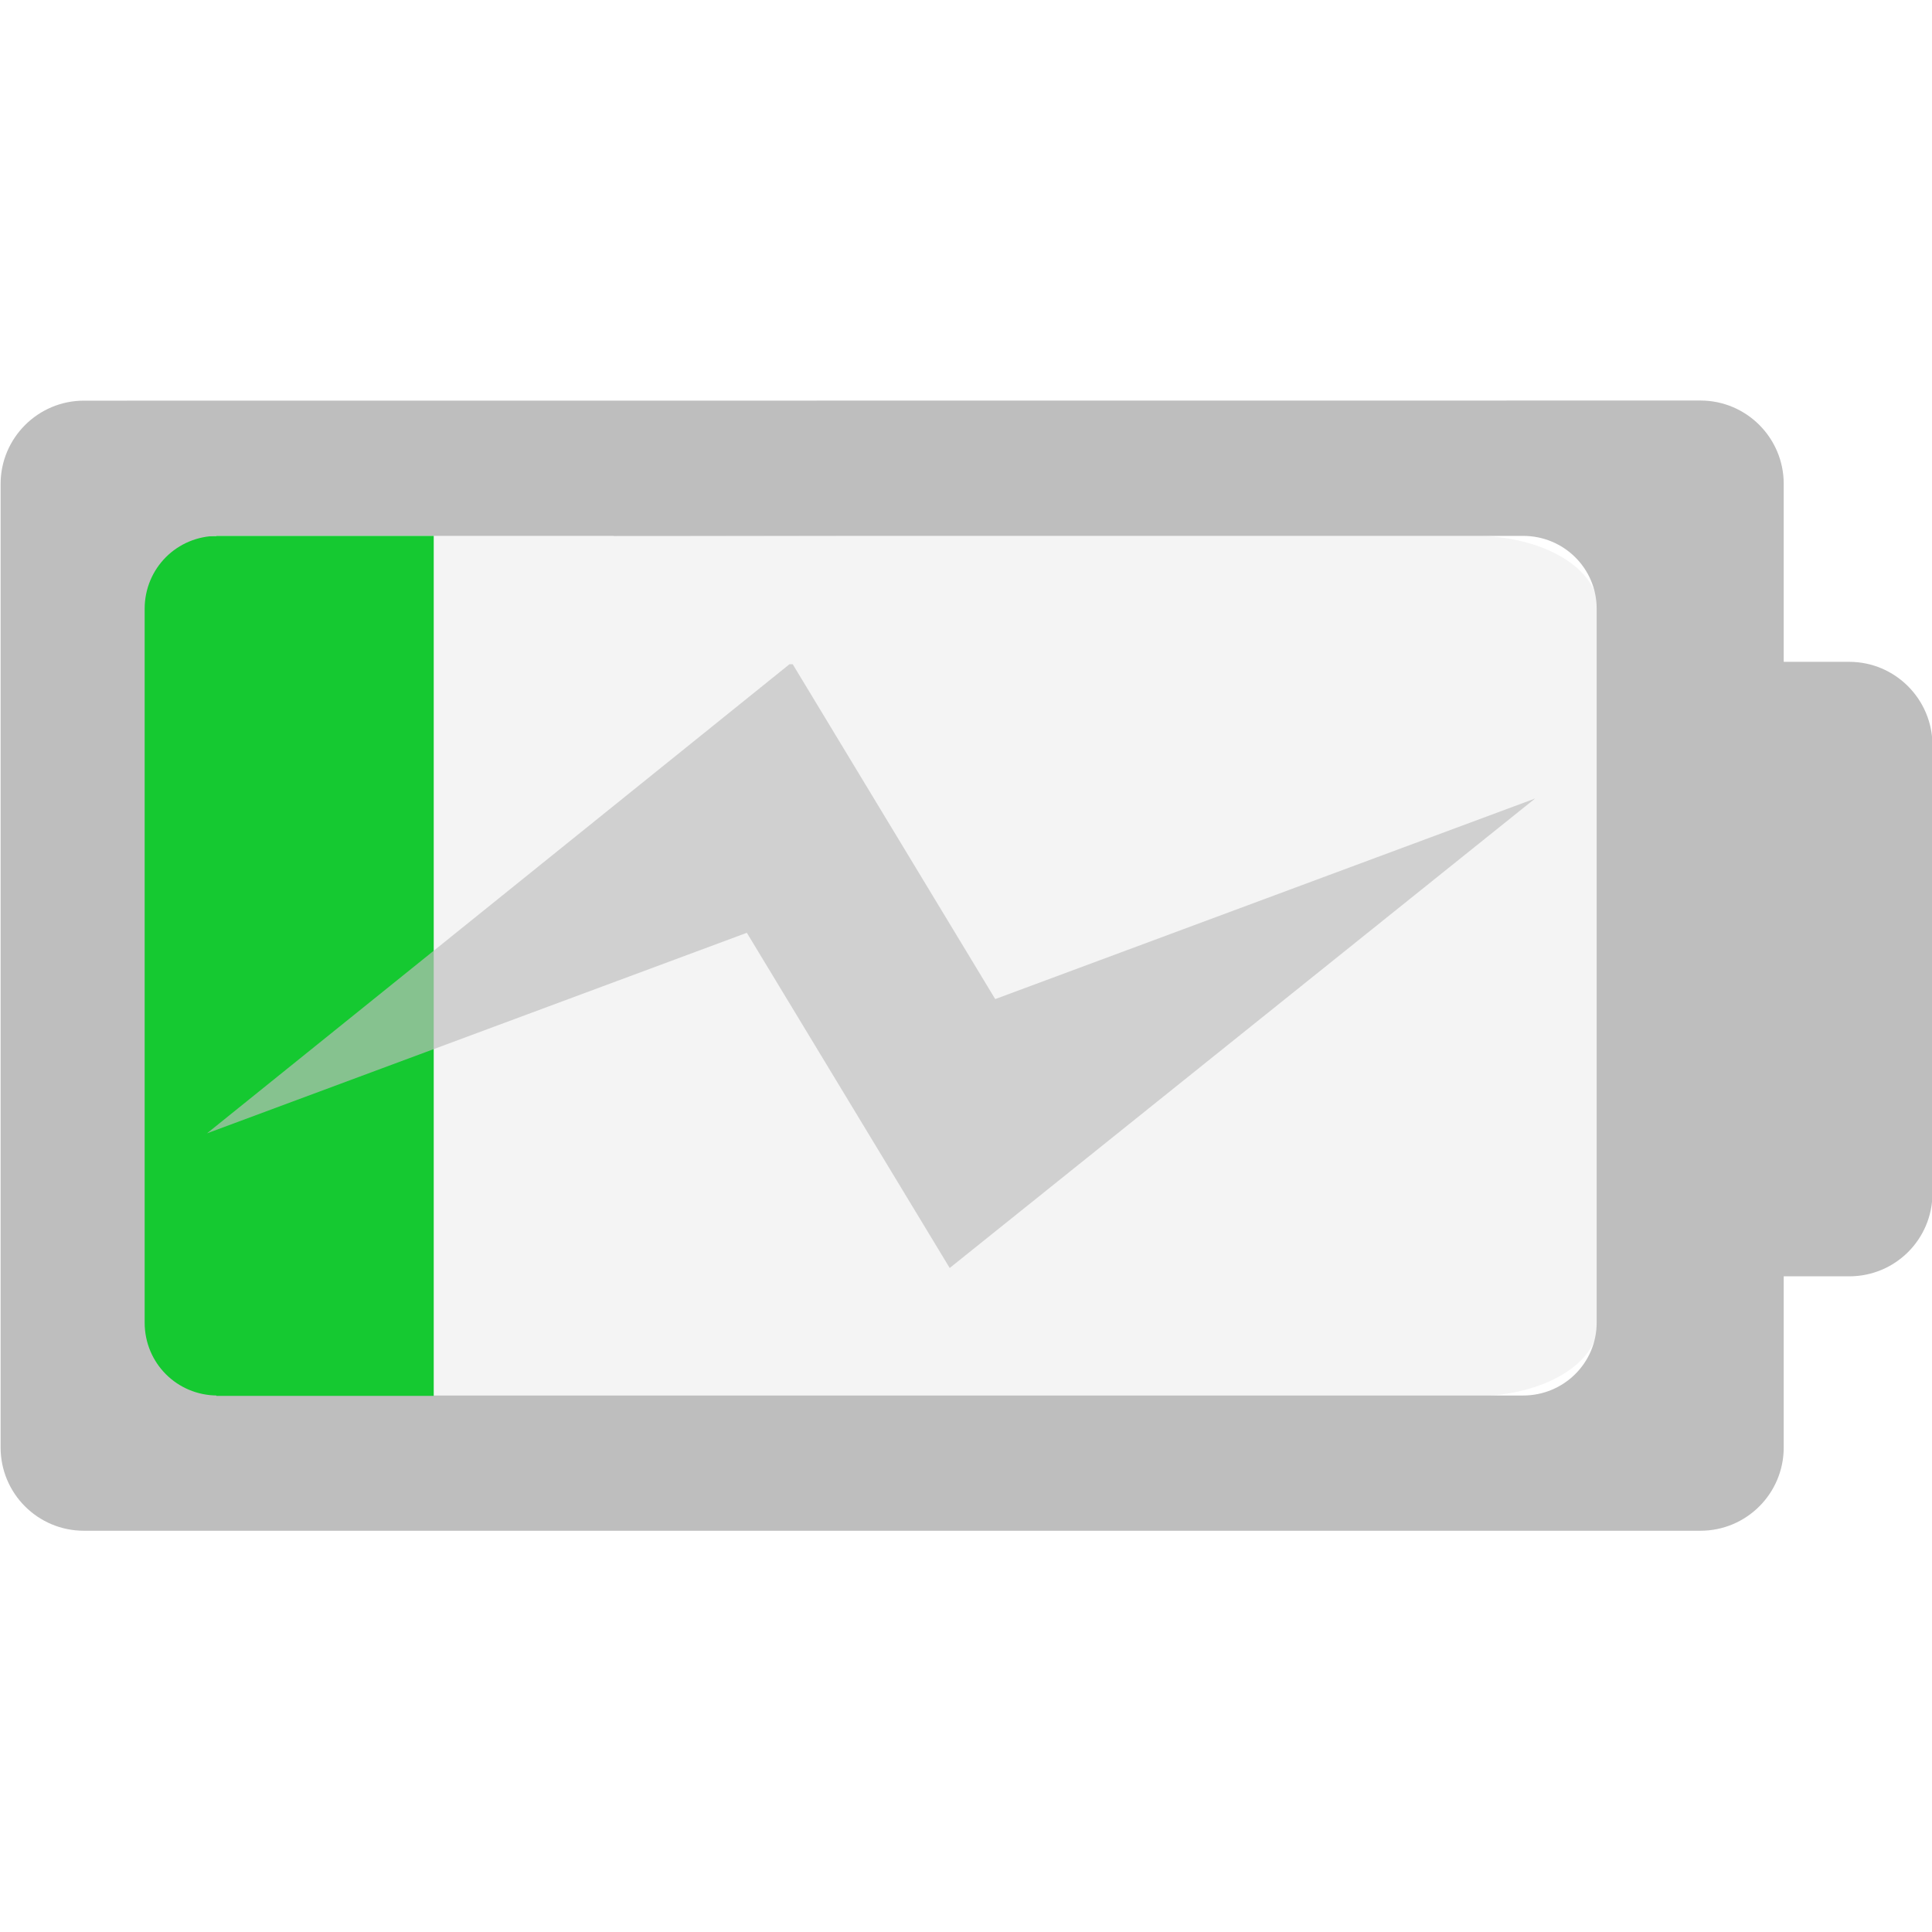
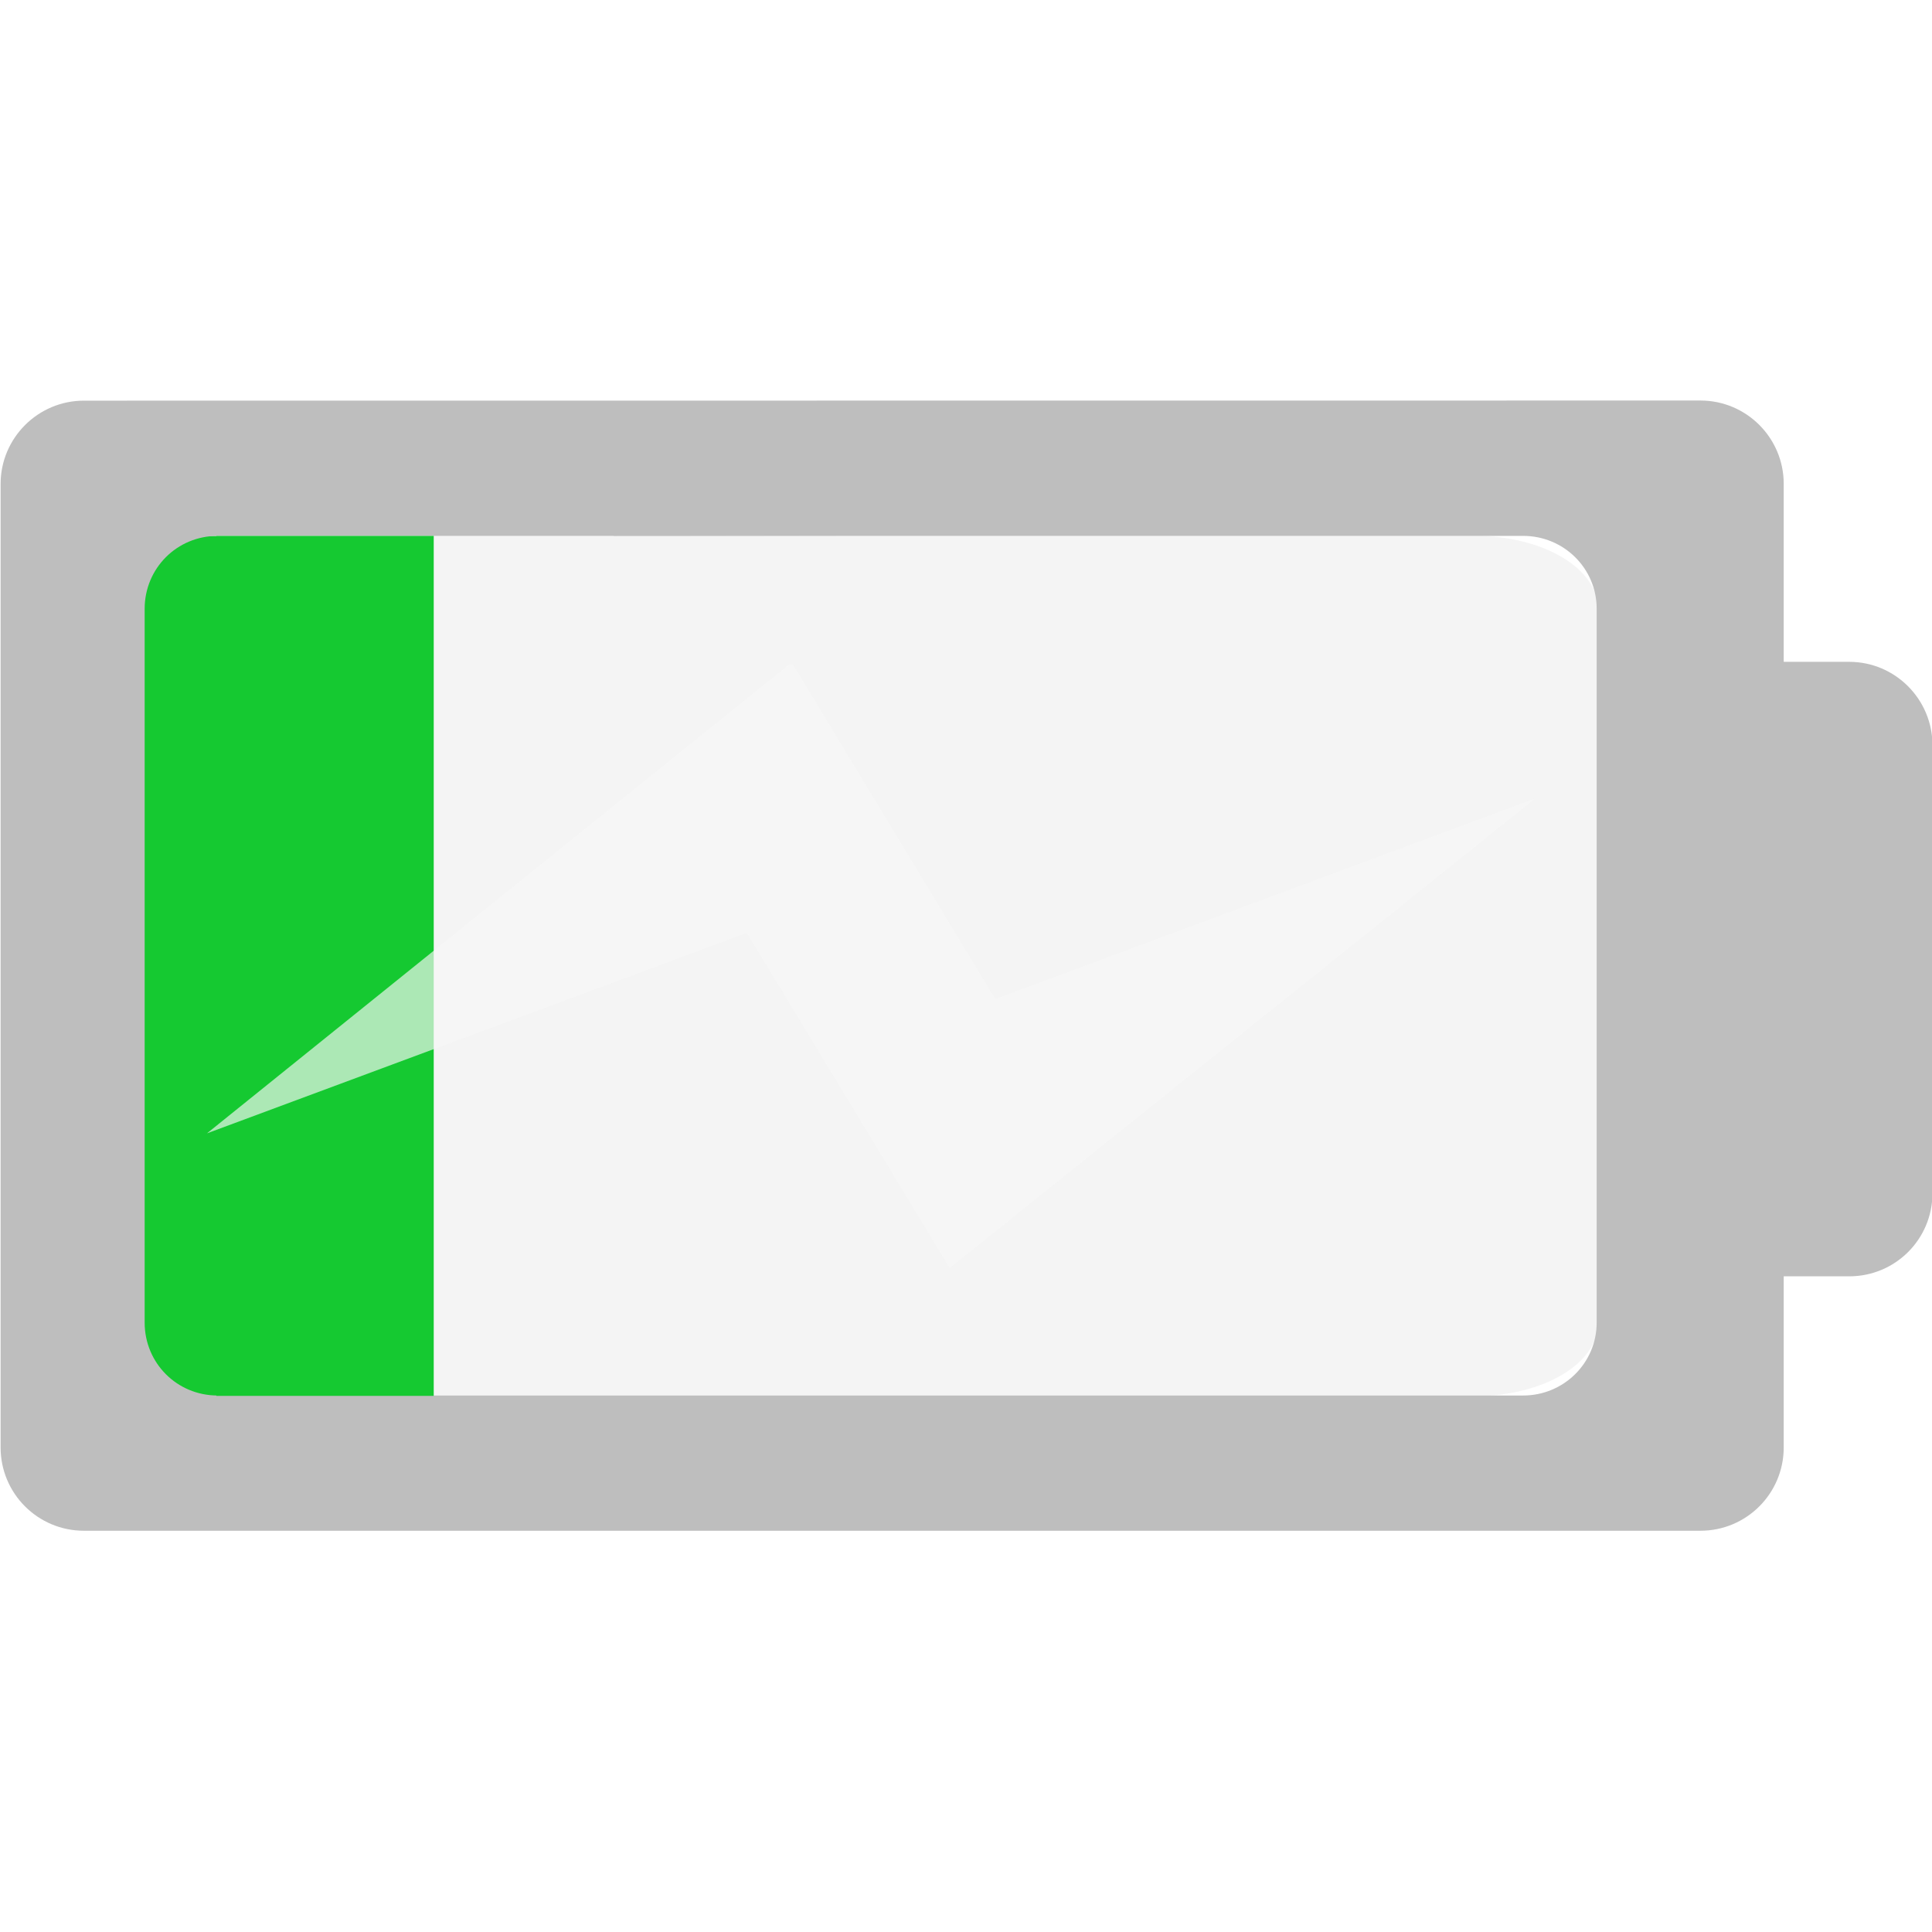
<svg xmlns="http://www.w3.org/2000/svg" version="1.1" viewBox="0 0 16 16">
  <path d="m3.592 4.438v7.125h8.616c0.57 8e-6 1.026-0.269 1.026-0.605v-5.916c0-0.336-0.456-0.605-1.026-0.605z" fill="#bebebe" fill-opacity=".157" stroke-width="1.49" />
-   <path d="m1.792 4.438-0.569 0.003c-0.017 0-0.031 0.268-0.031 0.604v5.911c1e-7 0.336 0.014 0.604 0.031 0.604h0.569z" fill="#15c931" fill-opacity=".995" stroke-width=".257" />
+   <path class="success" d="m1.792 4.438-0.569 0.003c-0.017 0-0.031 0.268-0.031 0.604v5.911c1e-7 0.336 0.014 0.604 0.031 0.604h0.569z" fill="#15c931" fill-opacity=".995" stroke-width=".257" />
  <path d="m0.695 3.318c-0.381 0-0.69 0.31-0.69 0.69v7.979c0 0.382 0.309 0.69 0.69 0.69h13.387c0.382 0 0.69-0.309 0.69-0.69v-1.417h0.542c0.382 0 0.69-0.307 0.69-0.69v-3.706c5.95e-4 -0.382-0.308-0.693-0.69-0.693h-0.542v-1.474c0-0.38-0.308-0.69-0.69-0.69zm1.107 1.12h10.812c0.336 0 0.609 0.268 0.609 0.604v5.911c0 0.336-0.274 0.604-0.609 0.604h-10.812c-0.336 0-0.604-0.268-0.604-0.604v-5.911c0-0.336 0.268-0.604 0.604-0.604z" fill="#bebebe" stroke-width="1.143" />
  <g transform="translate(-2.983,-10.238)" fill-opacity=".667">
    <path d="m8.066 14.676v0.003l2.125-0.003z" fill="#bebebe" stroke-width=".946" />
-     <rect x="4.775" y="14.676" width="1.8" height="7.122" fill="#15c931" fill-opacity=".995" stroke-width="2.121" />
-     <path d="m9.521 15.739h0.027l1.677 2.773 4.471-1.661-4.848 3.888-1.68-2.776-4.471 1.661z" fill="#bebebe" stroke-width="1.01" />
+     <rect class="success" x="4.775" y="14.676" width="1.8" height="7.122" fill="#15c931" fill-opacity=".995" stroke-width="2.121" />
+     <path d="m9.521 15.739h0.027l1.677 2.773 4.471-1.661-4.848 3.888-1.68-2.776-4.471 1.661z" fill="#f7f7f7" stroke-width="1.01" />
  </g>
</svg>
